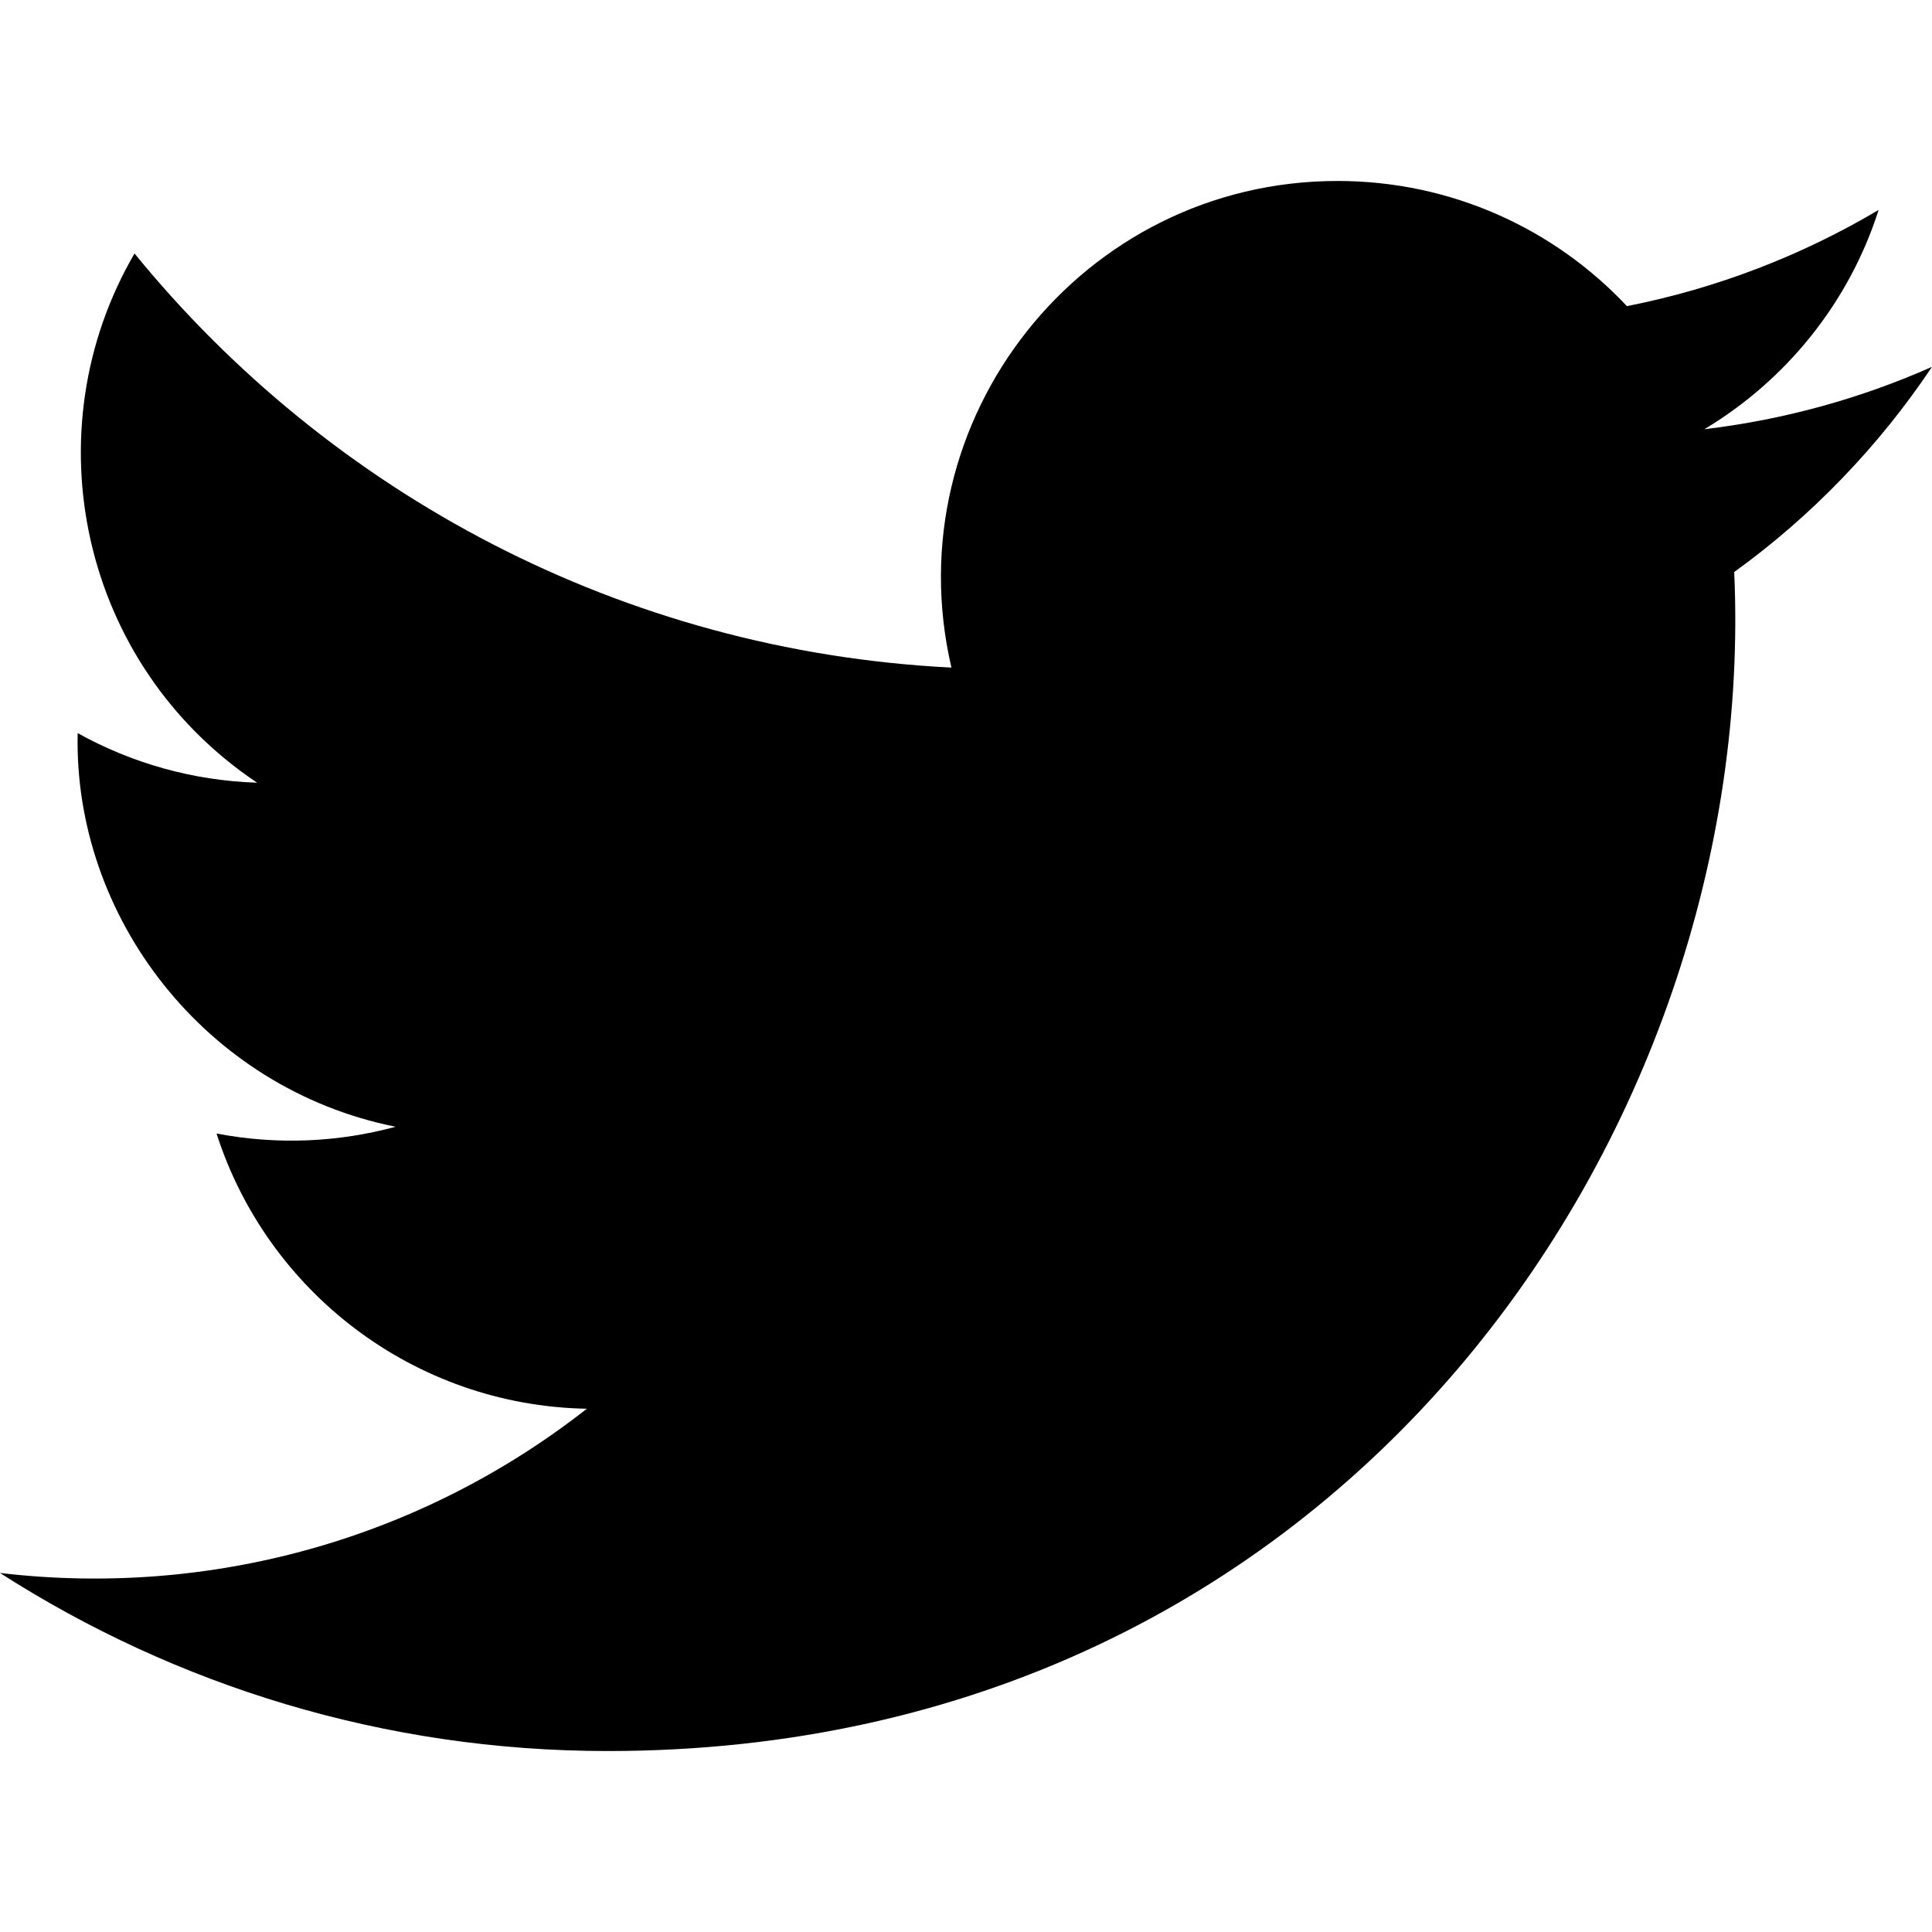
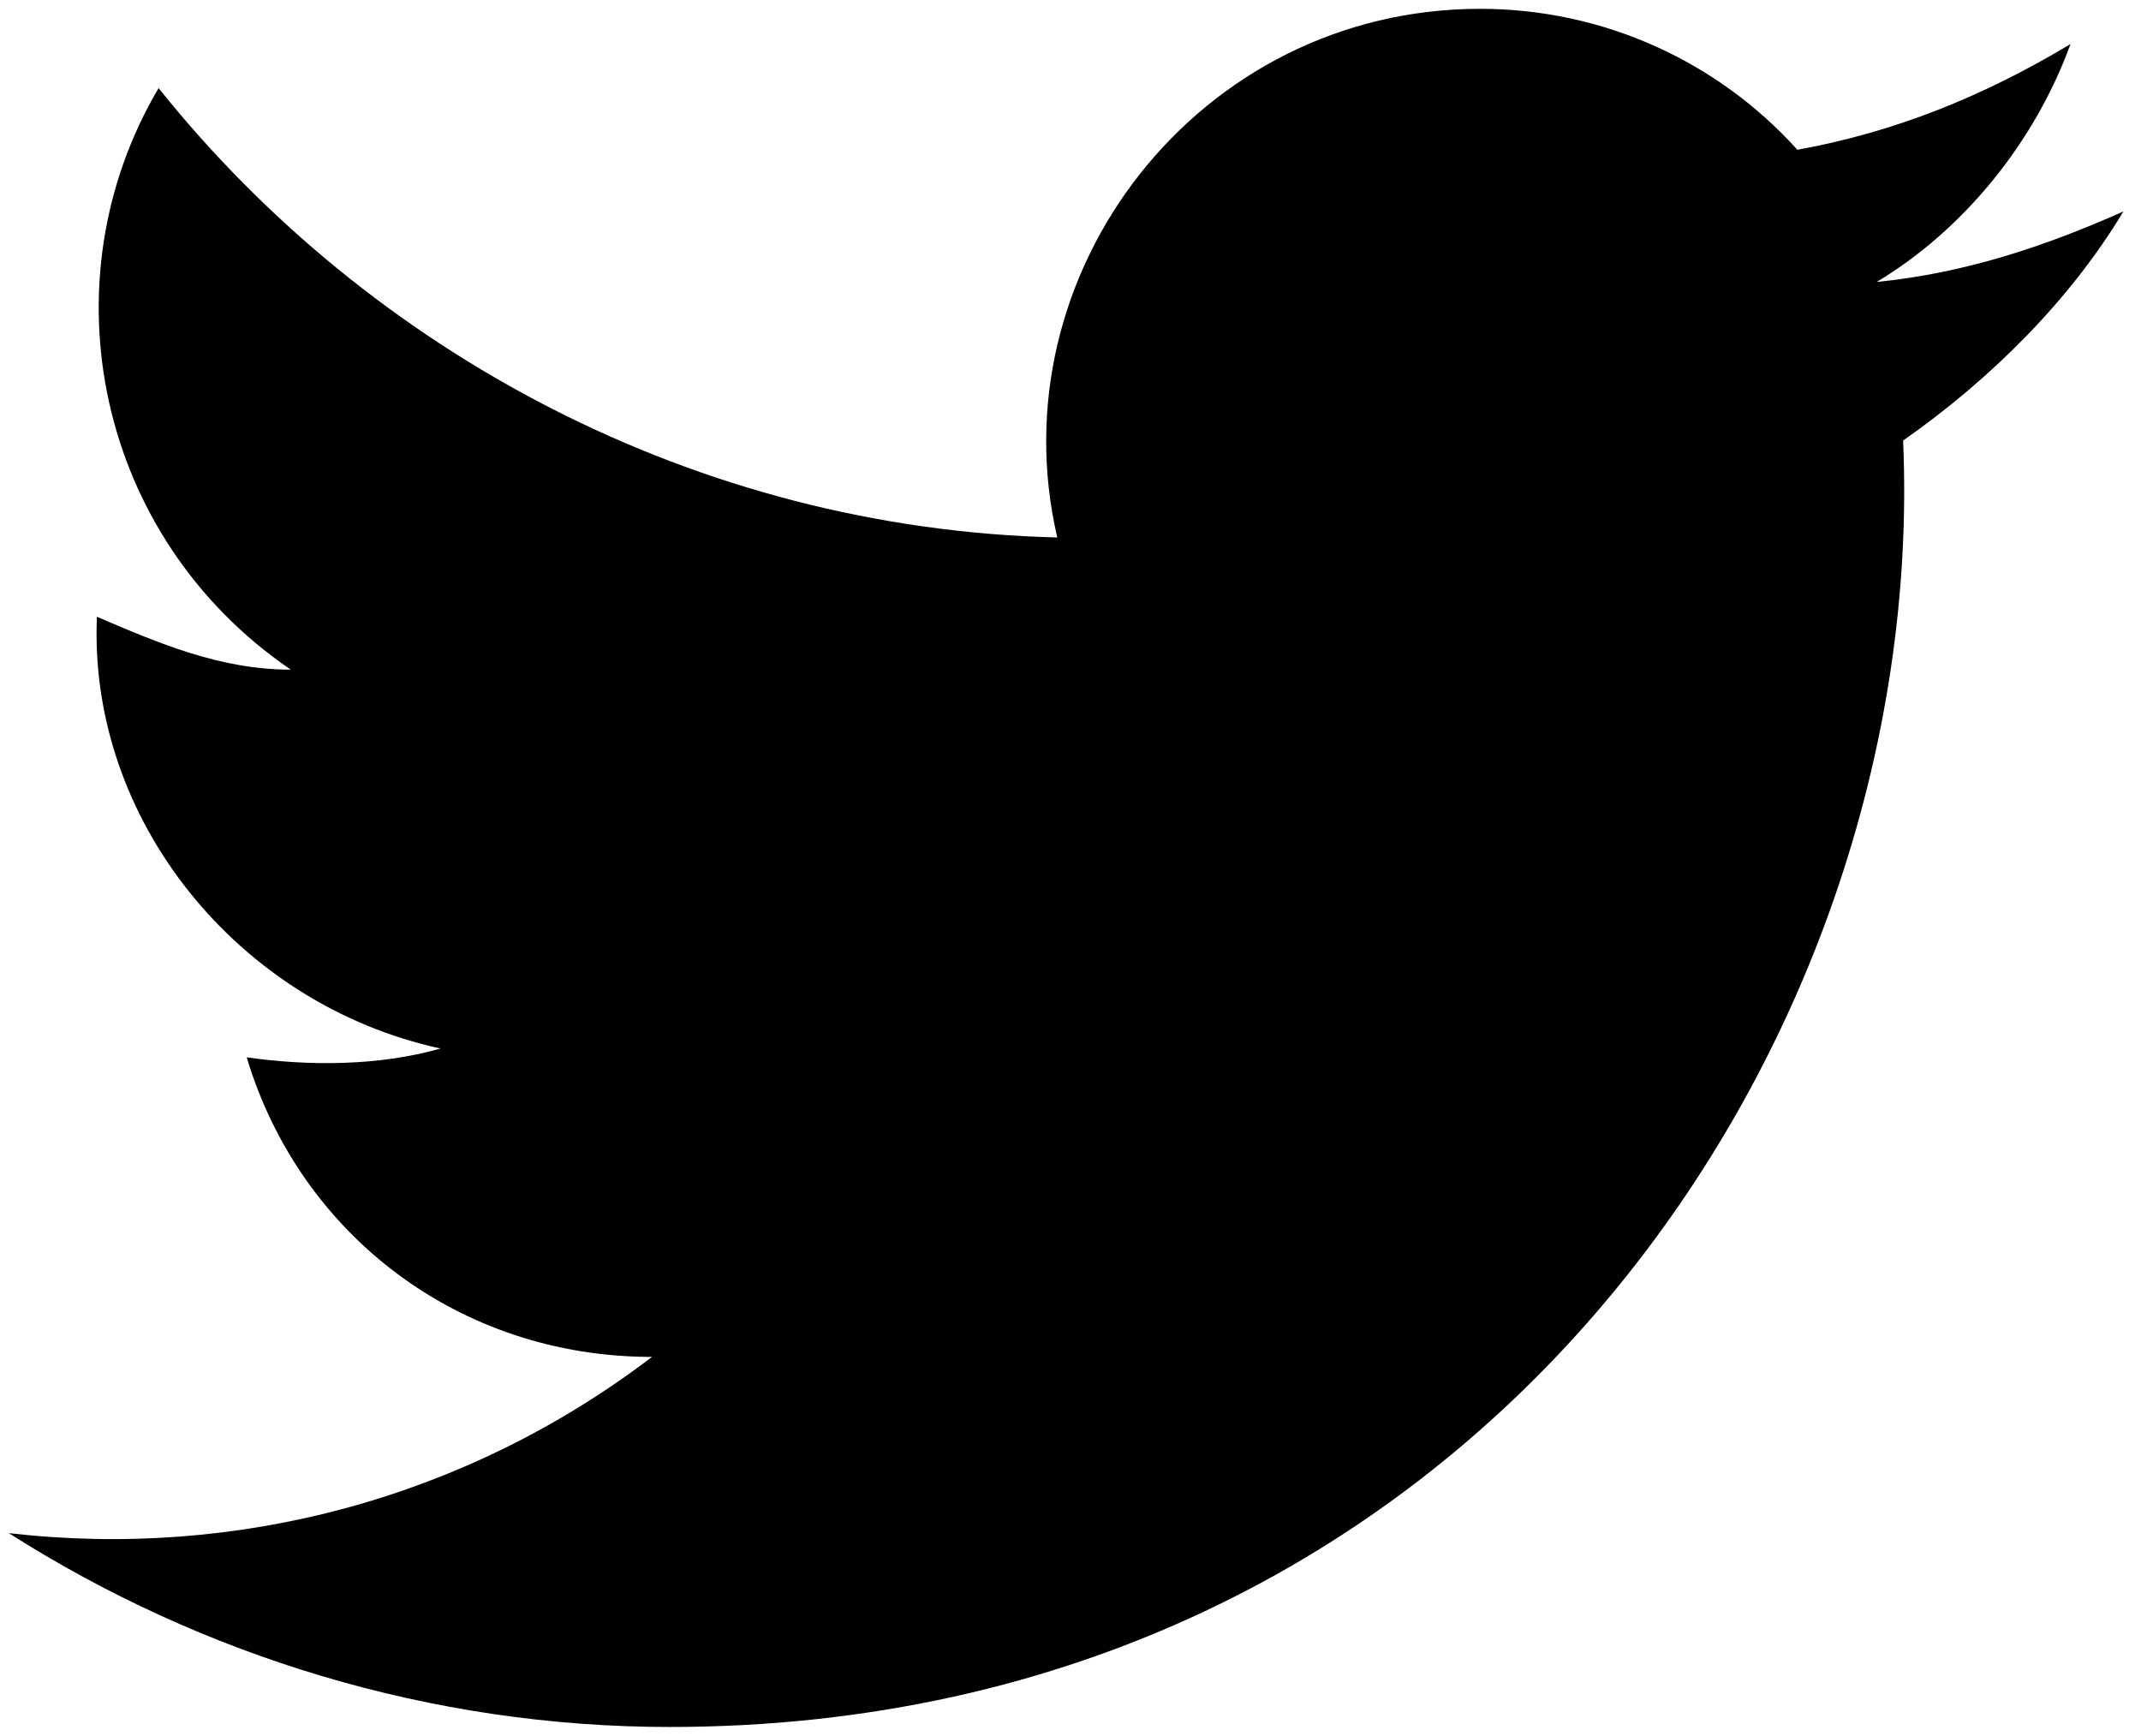
- <svg xmlns="http://www.w3.org/2000/svg" width="24" height="24" viewBox="0 0 24 24">
-   <path d="M24 4.557c-.883.392-1.832.656-2.828.775 1.017-.609 1.798-1.574 2.165-2.724-.951.564-2.005.974-3.127 1.195-.897-.957-2.178-1.555-3.594-1.555-3.179 0-5.515 2.966-4.797 6.045-4.091-.205-7.719-2.165-10.148-5.144-1.29 2.213-.669 5.108 1.523 6.574-.806-.026-1.566-.247-2.229-.616-.054 2.281 1.581 4.415 3.949 4.89-.693.188-1.452.232-2.224.084.626 1.956 2.444 3.379 4.6 3.419-2.07 1.623-4.678 2.348-7.29 2.04 2.179 1.397 4.768 2.212 7.548 2.212 9.142 0 14.307-7.721 13.995-14.646.962-.695 1.797-1.562 2.457-2.549z" />
+ <svg xmlns="http://www.w3.org/2000/svg" version="1.1" id="Calque_1" x="0px" y="0px" viewBox="0 0 24.3 19.7" style="enable-background:new 0 0 24.3 19.7;" xml:space="preserve">
+   <path d="M24.1,2.4c-0.9,0.4-1.8,0.7-2.8,0.8c1-0.6,1.8-1.6,2.2-2.7c-1,0.6-2,1-3.1,1.2c-0.9-1-2.2-1.6-3.6-1.6c-3.2,0-5.5,3-4.8,6  C7.9,6,4.2,4,1.8,1C0.5,3.2,1.1,6.1,3.3,7.6C2.5,7.6,1.8,7.3,1.1,7c-0.1,2.3,1.6,4.4,3.9,4.9c-0.7,0.2-1.5,0.2-2.2,0.1  c0.6,2,2.4,3.4,4.6,3.4c-2.1,1.6-4.7,2.3-7.3,2c2.2,1.4,4.8,2.2,7.5,2.2c9.1,0,14.3-7.7,14-14.6C22.6,4.3,23.5,3.4,24.1,2.4z" />
</svg>
